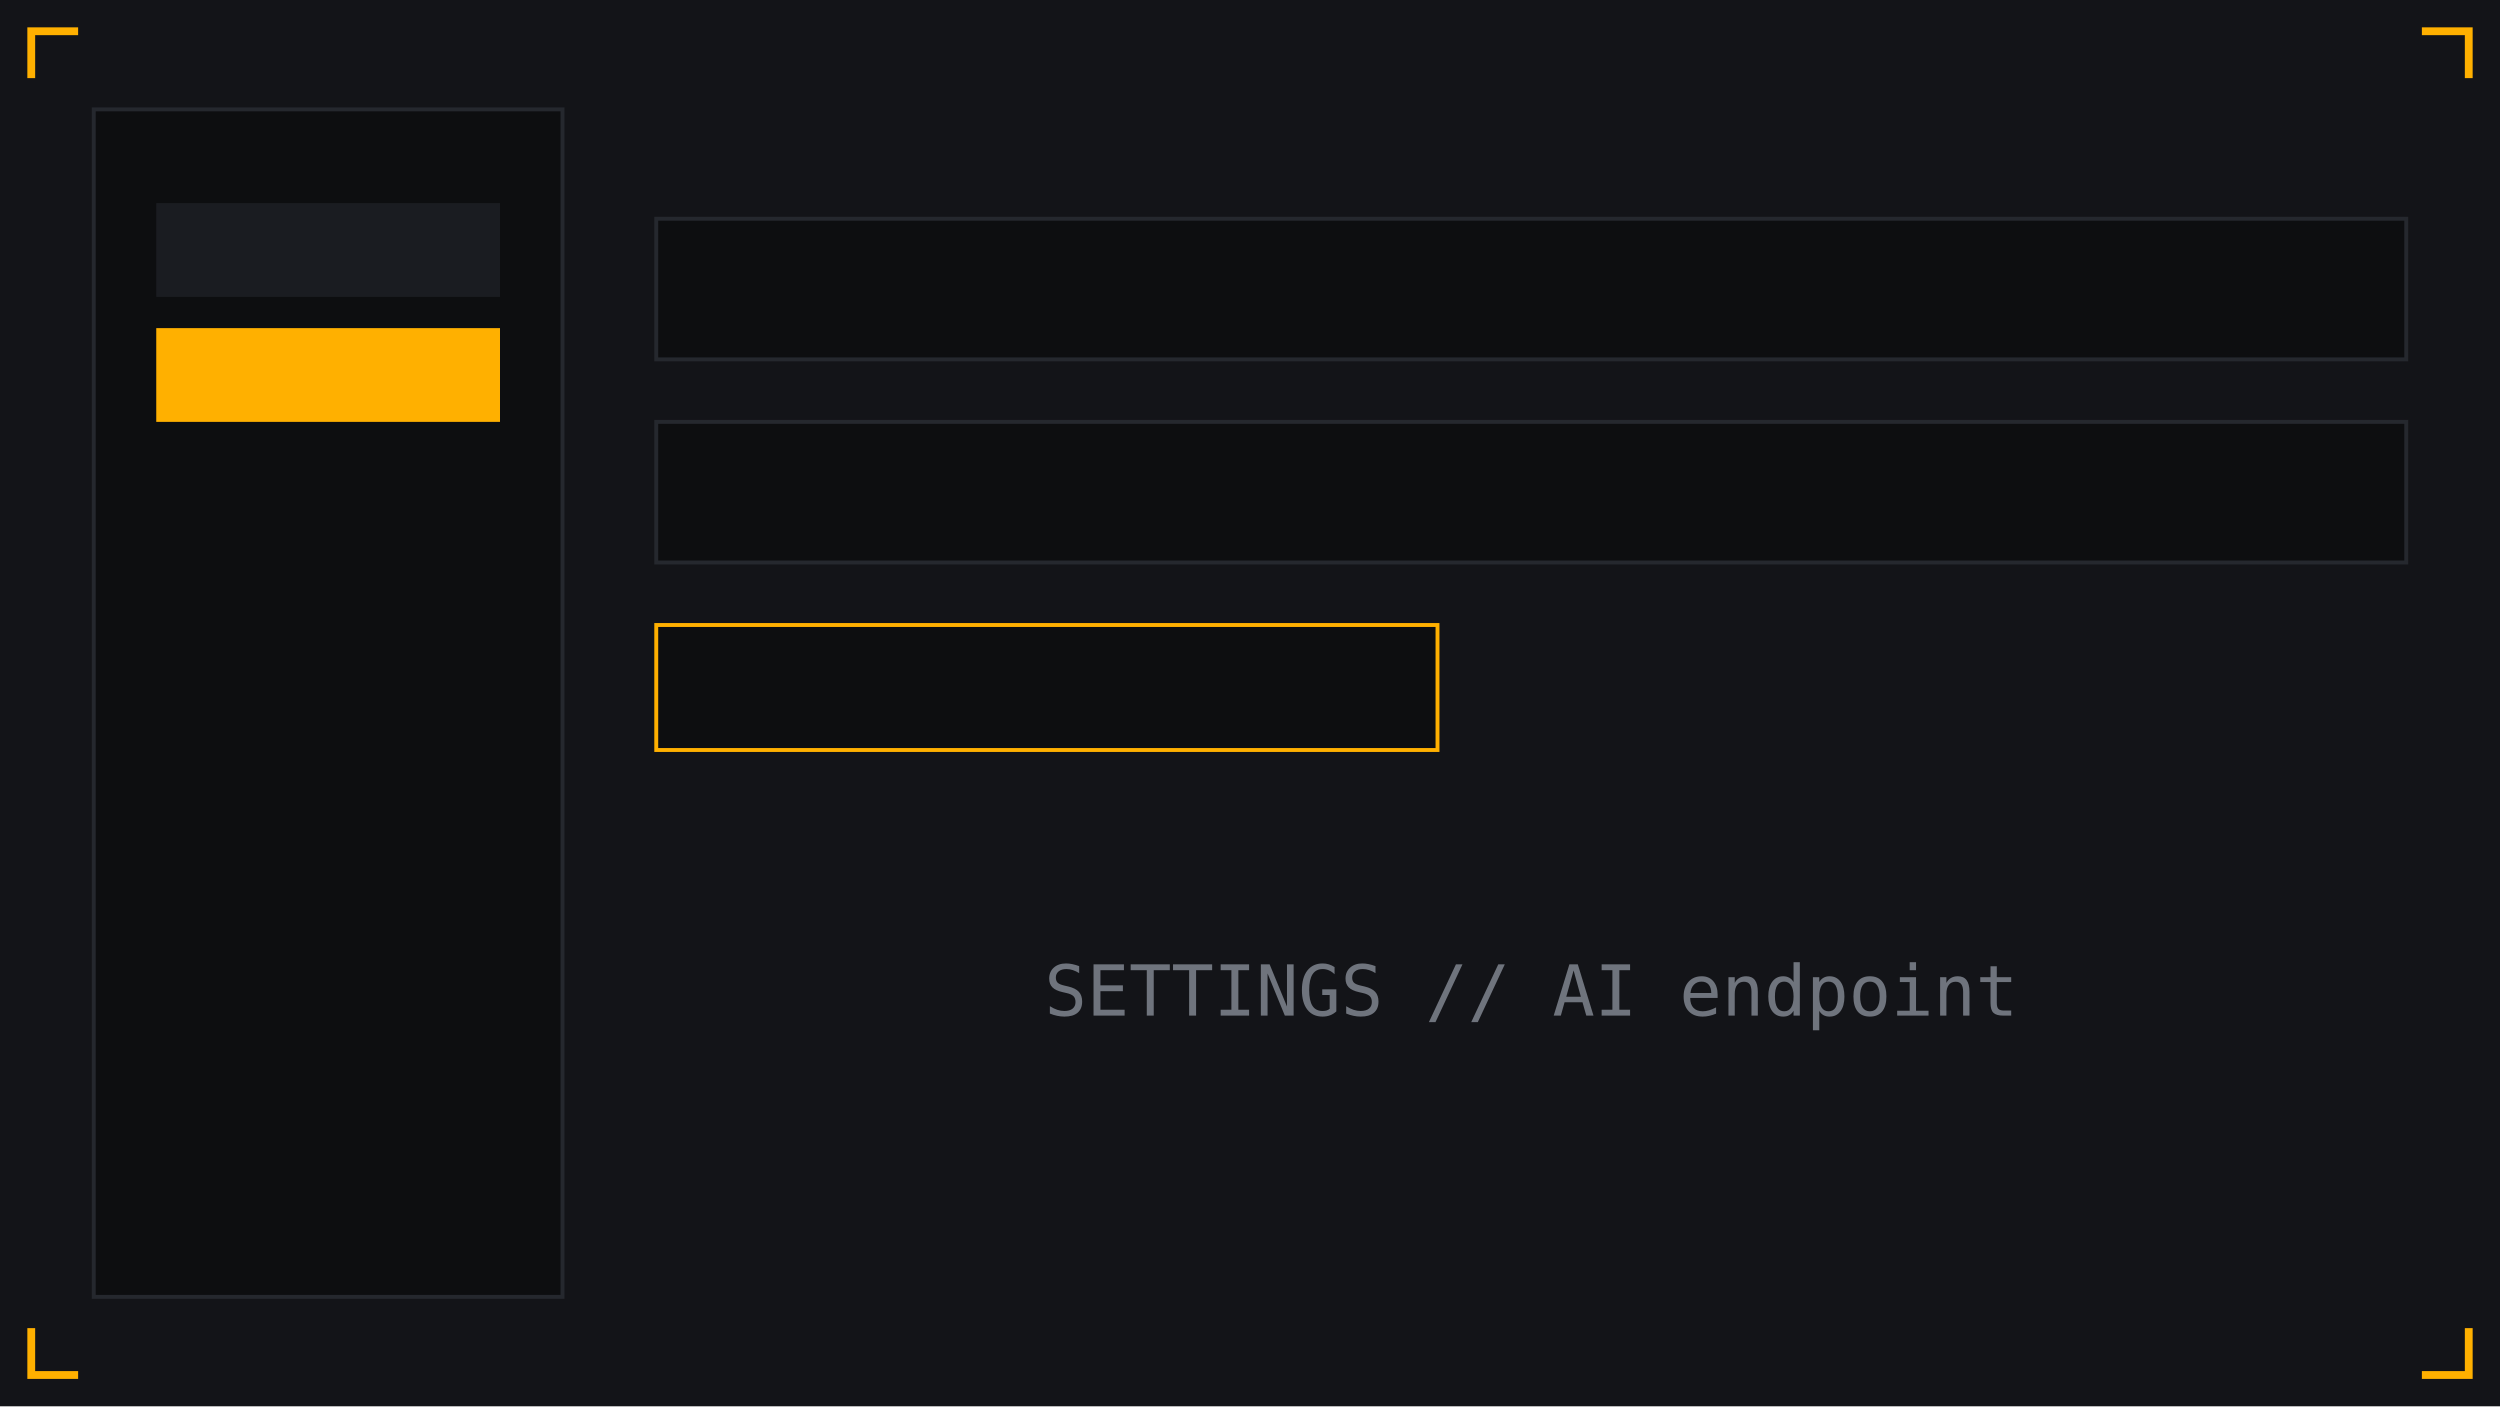
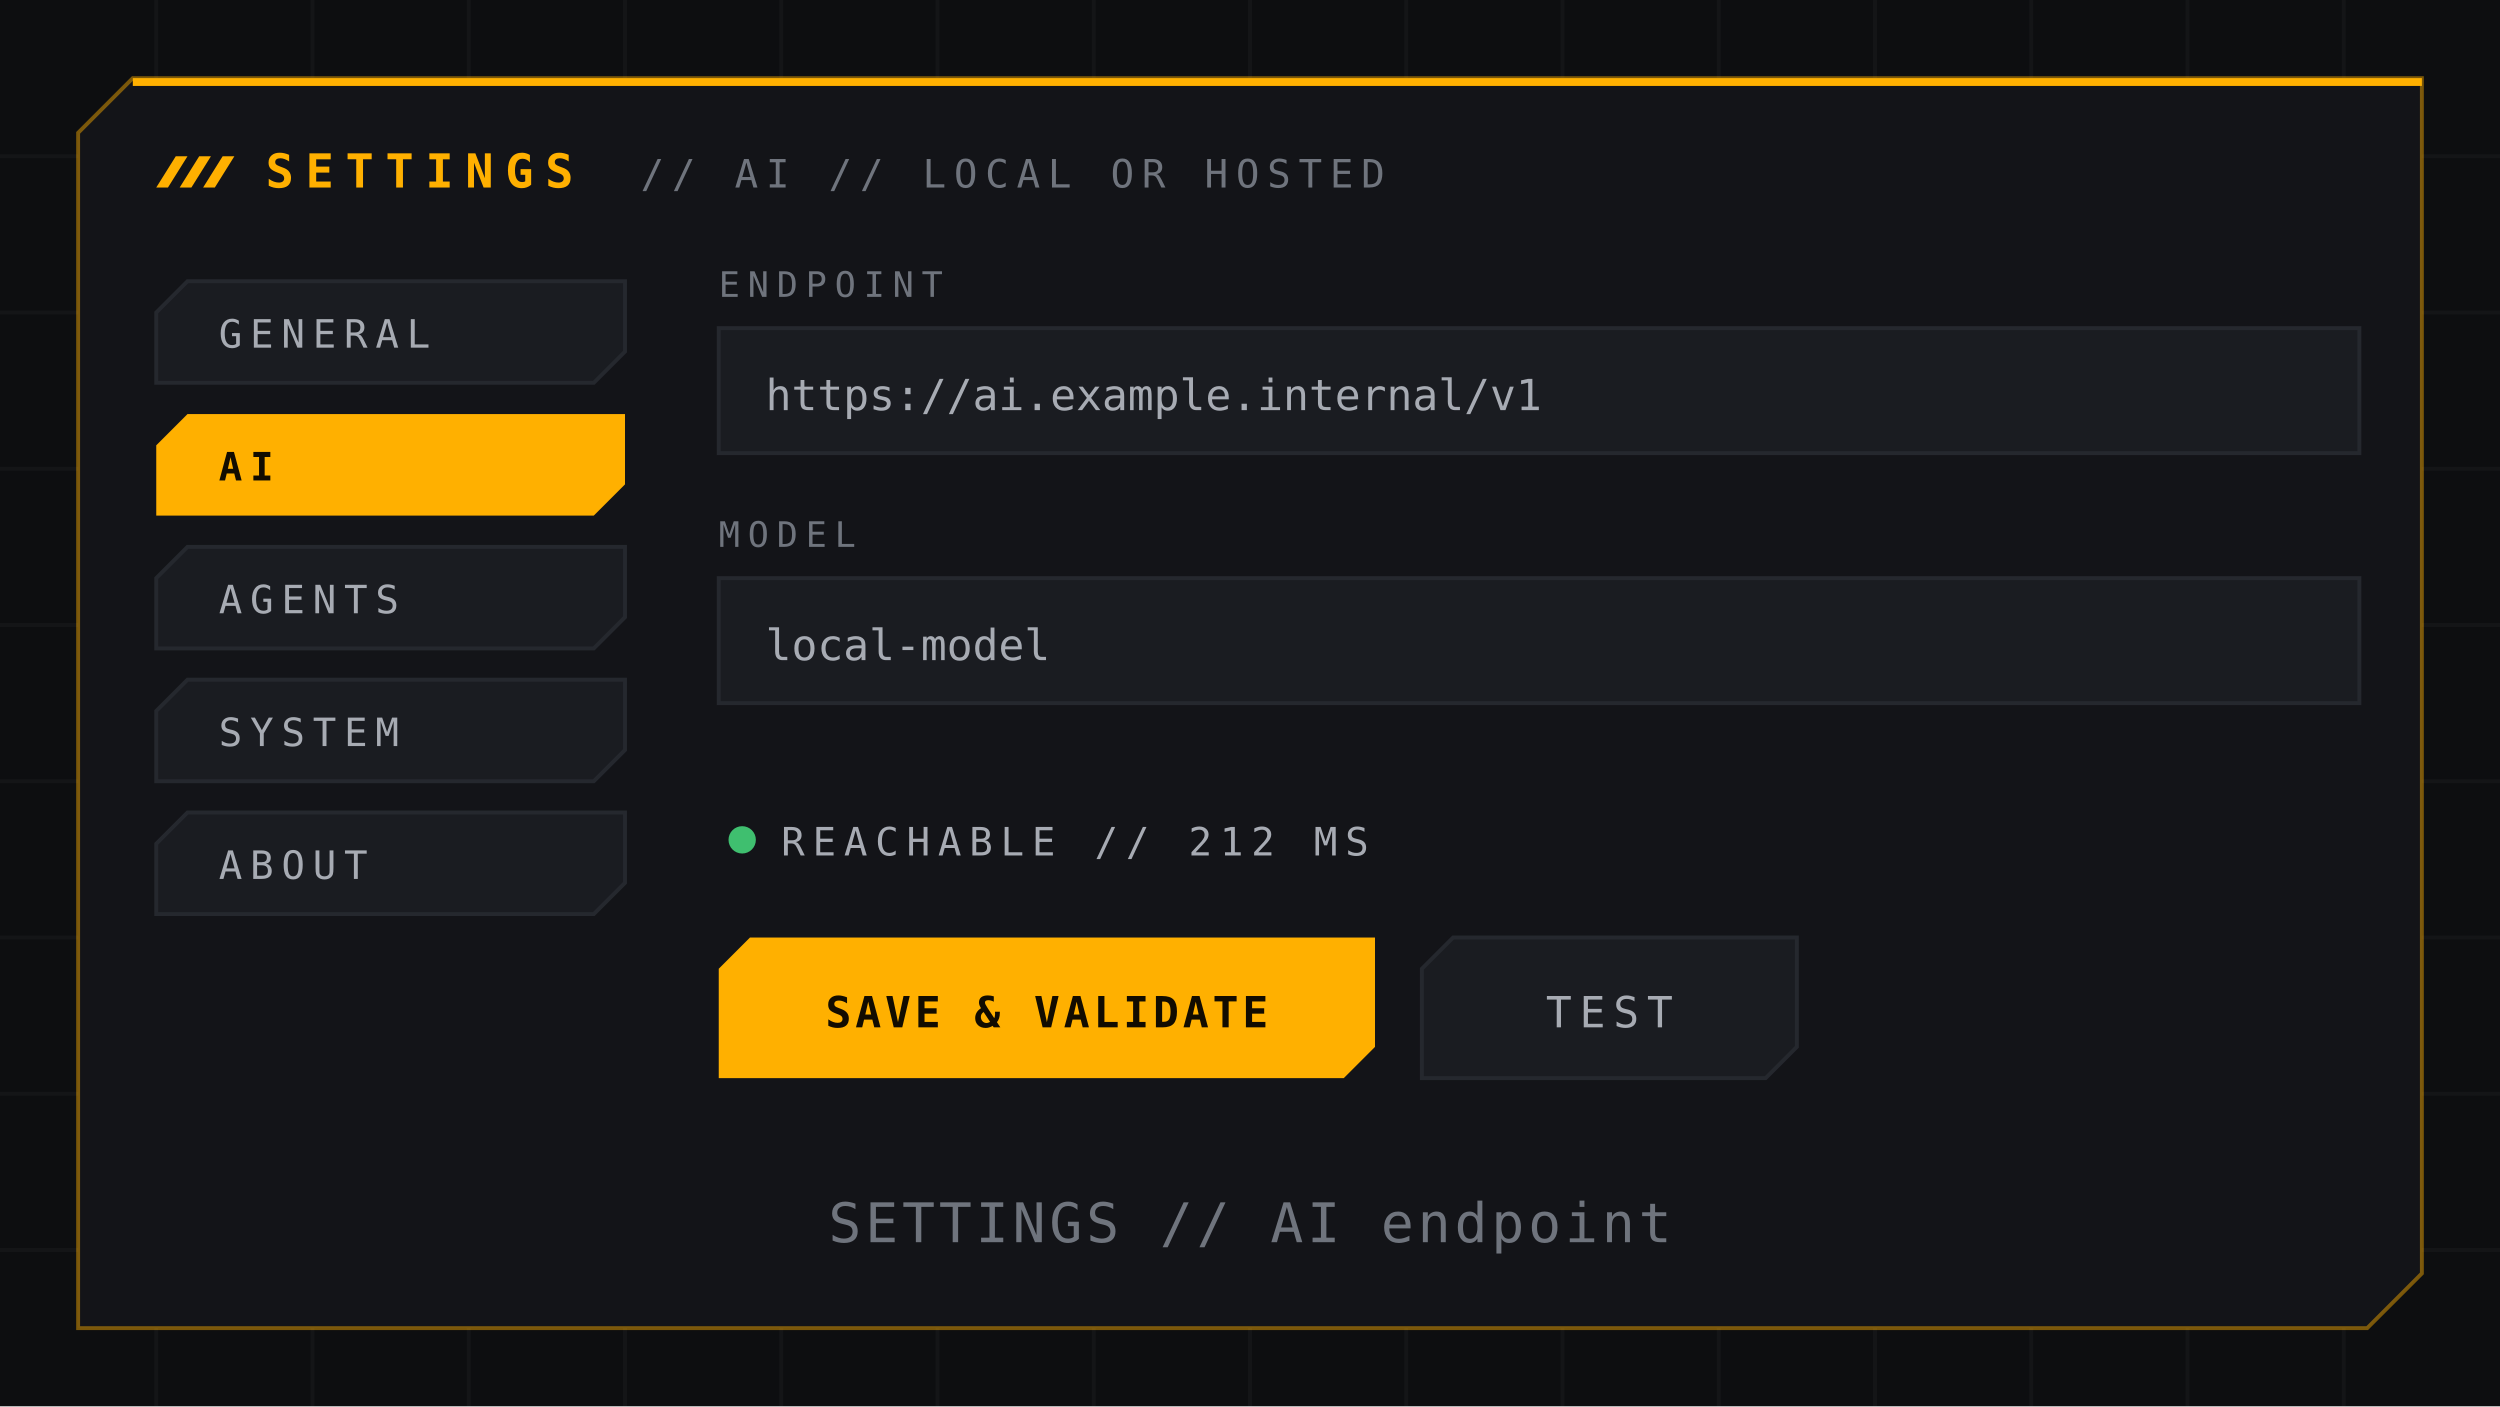
<svg xmlns="http://www.w3.org/2000/svg" viewBox="0 0 640 360" role="img" aria-label="Settings and AI">
-   <rect width="640" height="360" fill="#131418" />
-   <rect x="24" y="28" width="120" height="304" fill="#0d0e10" stroke="#25282e" />
-   <rect x="40" y="52" width="88" height="24" fill="#1a1c21" />
-   <rect x="40" y="84" width="88" height="24" fill="#ffb000" />
-   <rect x="168" y="56" width="448" height="36" fill="#0d0e10" stroke="#25282e" />
-   <rect x="168" y="108" width="448" height="36" fill="#0d0e10" stroke="#25282e" />
-   <rect x="168" y="160" width="200" height="32" fill="#0d0e10" stroke="#ffb000" />
-   <g stroke="#ffb000" stroke-width="2" fill="none">
-     <path d="M8 20V8h12" />
-     <path d="M620 8h12v12" />
-     <path d="M8 340v12h12" />
-     <path d="M632 340v12h-12" />
+   <rect width="640" height="360" fill="#0d0e10" />
+   <g stroke="#ffffff" stroke-opacity=".03">
+     <path d="M40 0V360" />
+     <path d="M80 0V360" />
+     <path d="M120 0V360" />
+     <path d="M160 0V360" />
+     <path d="M200 0V360" />
+     <path d="M240 0V360" />
+     <path d="M280 0V360" />
+     <path d="M320 0V360" />
+     <path d="M360 0V360" />
+     <path d="M400 0V360" />
+     <path d="M440 0V360" />
+     <path d="M480 0V360" />
+     <path d="M520 0V360" />
+     <path d="M560 0V360" />
+     <path d="M600 0V360" />
+     <path d="M0 40H640" />
+     <path d="M0 80H640" />
+     <path d="M0 120H640" />
+     <path d="M0 160H640" />
+     <path d="M0 200H640" />
+     <path d="M0 240H640" />
+     <path d="M0 280H640" />
+     <path d="M0 320H640" />
  </g>
-   <text x="392" y="260" fill="#6f747d" font-family="monospace" font-size="18" text-anchor="middle">SETTINGS // AI endpoint</text>
+   <path d="M34 20H620V326L606 340H20V34Z" fill="#131418" stroke="#ffb000" stroke-opacity=".45" />
+   <path d="M34 21h586" stroke="#ffb000" stroke-width="2" />
+   <path d="M40 48l5 -8h3l-5 8z" fill="#ffb000" />
+   <path d="M46 48l5 -8h3l-5 8z" fill="#ffb000" />
+   <path d="M52 48l5 -8h3l-5 8z" fill="#ffb000" />
+   <text x="68" y="48" fill="#ffb000" font-family="ui-monospace, 'JetBrains Mono', monospace" font-size="12" letter-spacing="3" text-anchor="start" font-weight="700">SETTINGS</text>
+   <text x="164" y="48" fill="#6f747d" font-family="ui-monospace, 'JetBrains Mono', monospace" font-size="10" letter-spacing="2" text-anchor="start">// AI // LOCAL OR HOSTED</text>
+   <path d="M48 72H160V90L152 98H40V80Z" fill="#1a1c21" stroke="#25282e" />
+   <text x="56" y="89" fill="#a7abb3" font-family="ui-monospace, 'JetBrains Mono', monospace" font-size="10" letter-spacing="2" text-anchor="start">GENERAL</text>
+   <path d="M48 106H160V124L152 132H40V114Z" fill="#ffb000" />
+   <text x="56" y="123" fill="#120c00" font-family="ui-monospace, 'JetBrains Mono', monospace" font-size="10" letter-spacing="2" text-anchor="start" font-weight="700">AI</text>
+   <path d="M48 140H160V158L152 166H40V148Z" fill="#1a1c21" stroke="#25282e" />
+   <text x="56" y="157" fill="#a7abb3" font-family="ui-monospace, 'JetBrains Mono', monospace" font-size="10" letter-spacing="2" text-anchor="start">AGENTS</text>
+   <path d="M48 174H160V192L152 200H40V182Z" fill="#1a1c21" stroke="#25282e" />
+   <text x="56" y="191" fill="#a7abb3" font-family="ui-monospace, 'JetBrains Mono', monospace" font-size="10" letter-spacing="2" text-anchor="start">SYSTEM</text>
+   <path d="M48 208H160V226L152 234H40V216Z" fill="#1a1c21" stroke="#25282e" />
+   <text x="56" y="225" fill="#a7abb3" font-family="ui-monospace, 'JetBrains Mono', monospace" font-size="10" letter-spacing="2" text-anchor="start">ABOUT</text>
+   <text x="184" y="76" fill="#6f747d" font-family="ui-monospace, 'JetBrains Mono', monospace" font-size="9" letter-spacing="2" text-anchor="start">ENDPOINT</text>
+   <rect x="184" y="84" width="420" height="32" fill="#1a1c21" stroke="#25282e" />
+   <text x="196" y="105" fill="#a7abb3" font-family="ui-monospace, 'JetBrains Mono', monospace" font-size="11" letter-spacing="0" text-anchor="start">https://ai.example.internal/v1</text>
+   <text x="184" y="140" fill="#6f747d" font-family="ui-monospace, 'JetBrains Mono', monospace" font-size="9" letter-spacing="2" text-anchor="start">MODEL</text>
+   <rect x="184" y="148" width="420" height="32" fill="#1a1c21" stroke="#25282e" />
+   <text x="196" y="169" fill="#a7abb3" font-family="ui-monospace, 'JetBrains Mono', monospace" font-size="11" letter-spacing="0" text-anchor="start">local-model</text>
+   <circle cx="190" cy="215" r="3.5" fill="#3fbf6f" />
+   <text x="200" y="219" fill="#a7abb3" font-family="ui-monospace, 'JetBrains Mono', monospace" font-size="10" letter-spacing="2" text-anchor="start">REACHABLE // 212 MS</text>
+   <path d="M192 240H352V268L344 276H184V248Z" fill="#ffb000" />
+   <text x="268" y="263" fill="#120c00" font-family="ui-monospace, 'JetBrains Mono', monospace" font-size="11" letter-spacing="1" text-anchor="middle" font-weight="700">SAVE &amp; VALIDATE</text>
+   <path d="M372 240H460V268L452 276H364V248Z" fill="#1a1c21" stroke="#25282e" />
+   <text x="412" y="263" fill="#a7abb3" font-family="ui-monospace, 'JetBrains Mono', monospace" font-size="11" letter-spacing="2" text-anchor="middle">TEST</text>
+   <text x="320" y="318" fill="#6f747d" font-family="ui-monospace, 'JetBrains Mono', monospace" font-size="14" letter-spacing="1" text-anchor="middle">SETTINGS // AI endpoint</text>
</svg>
